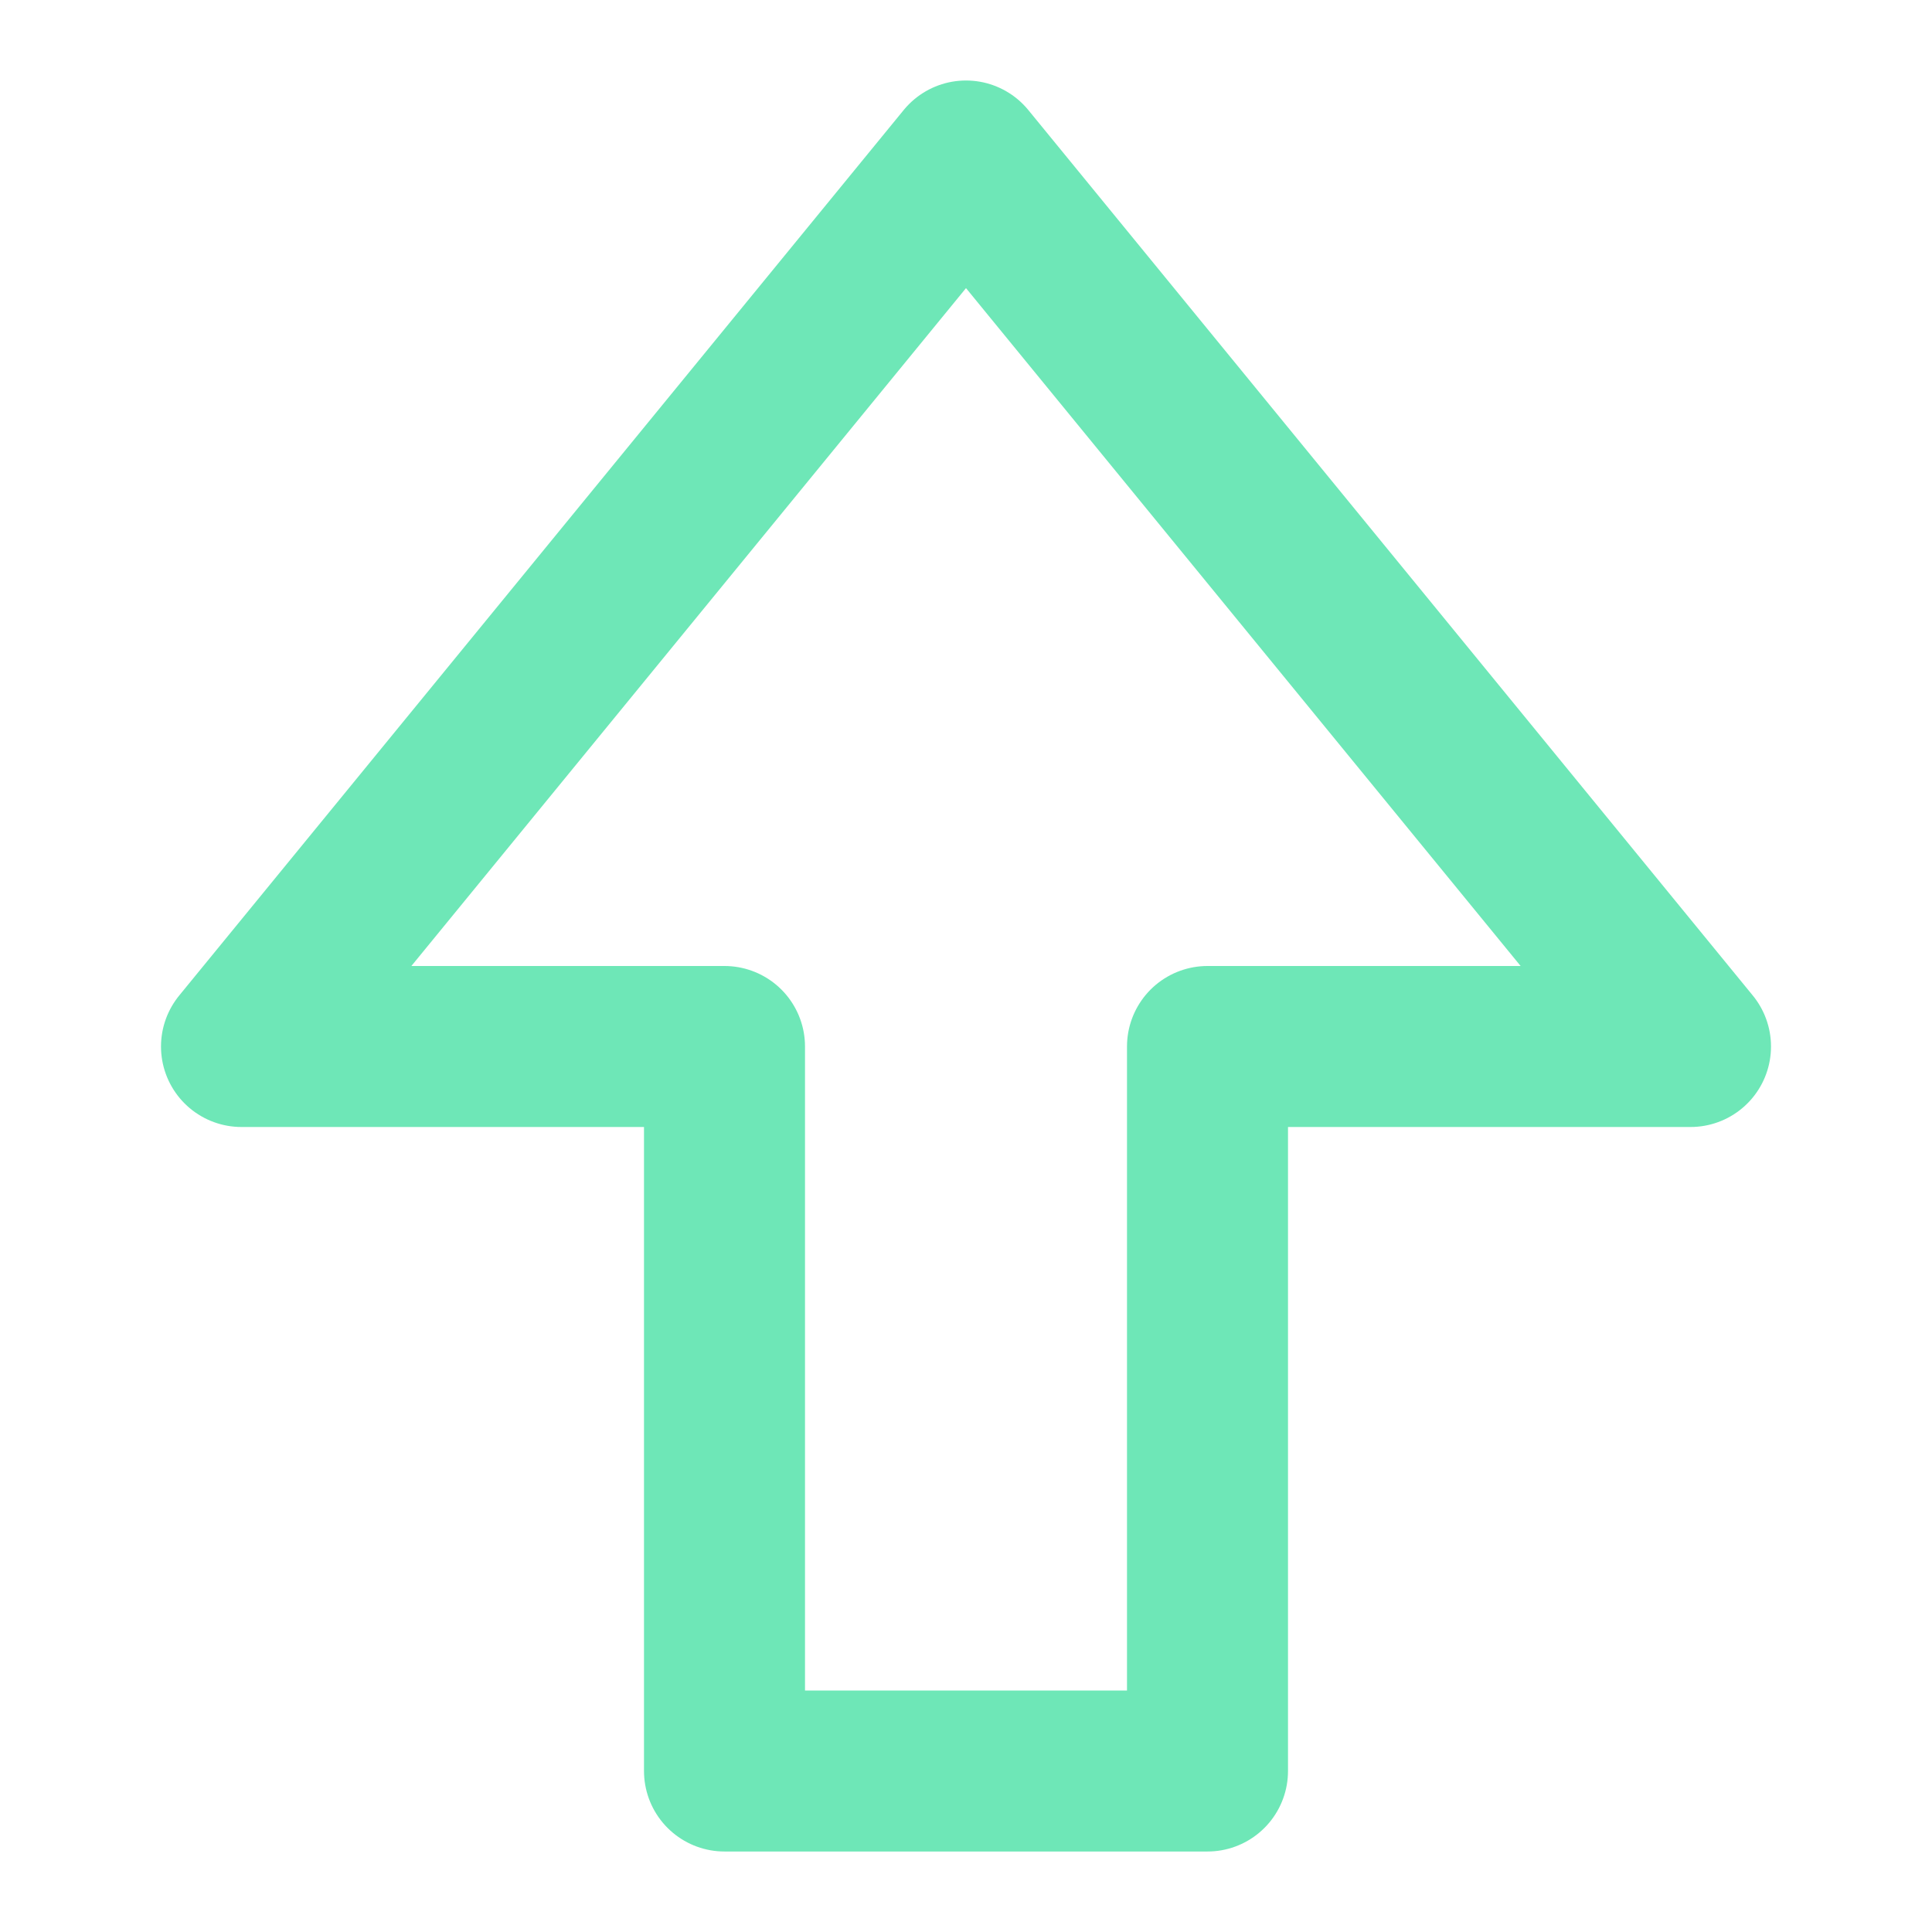
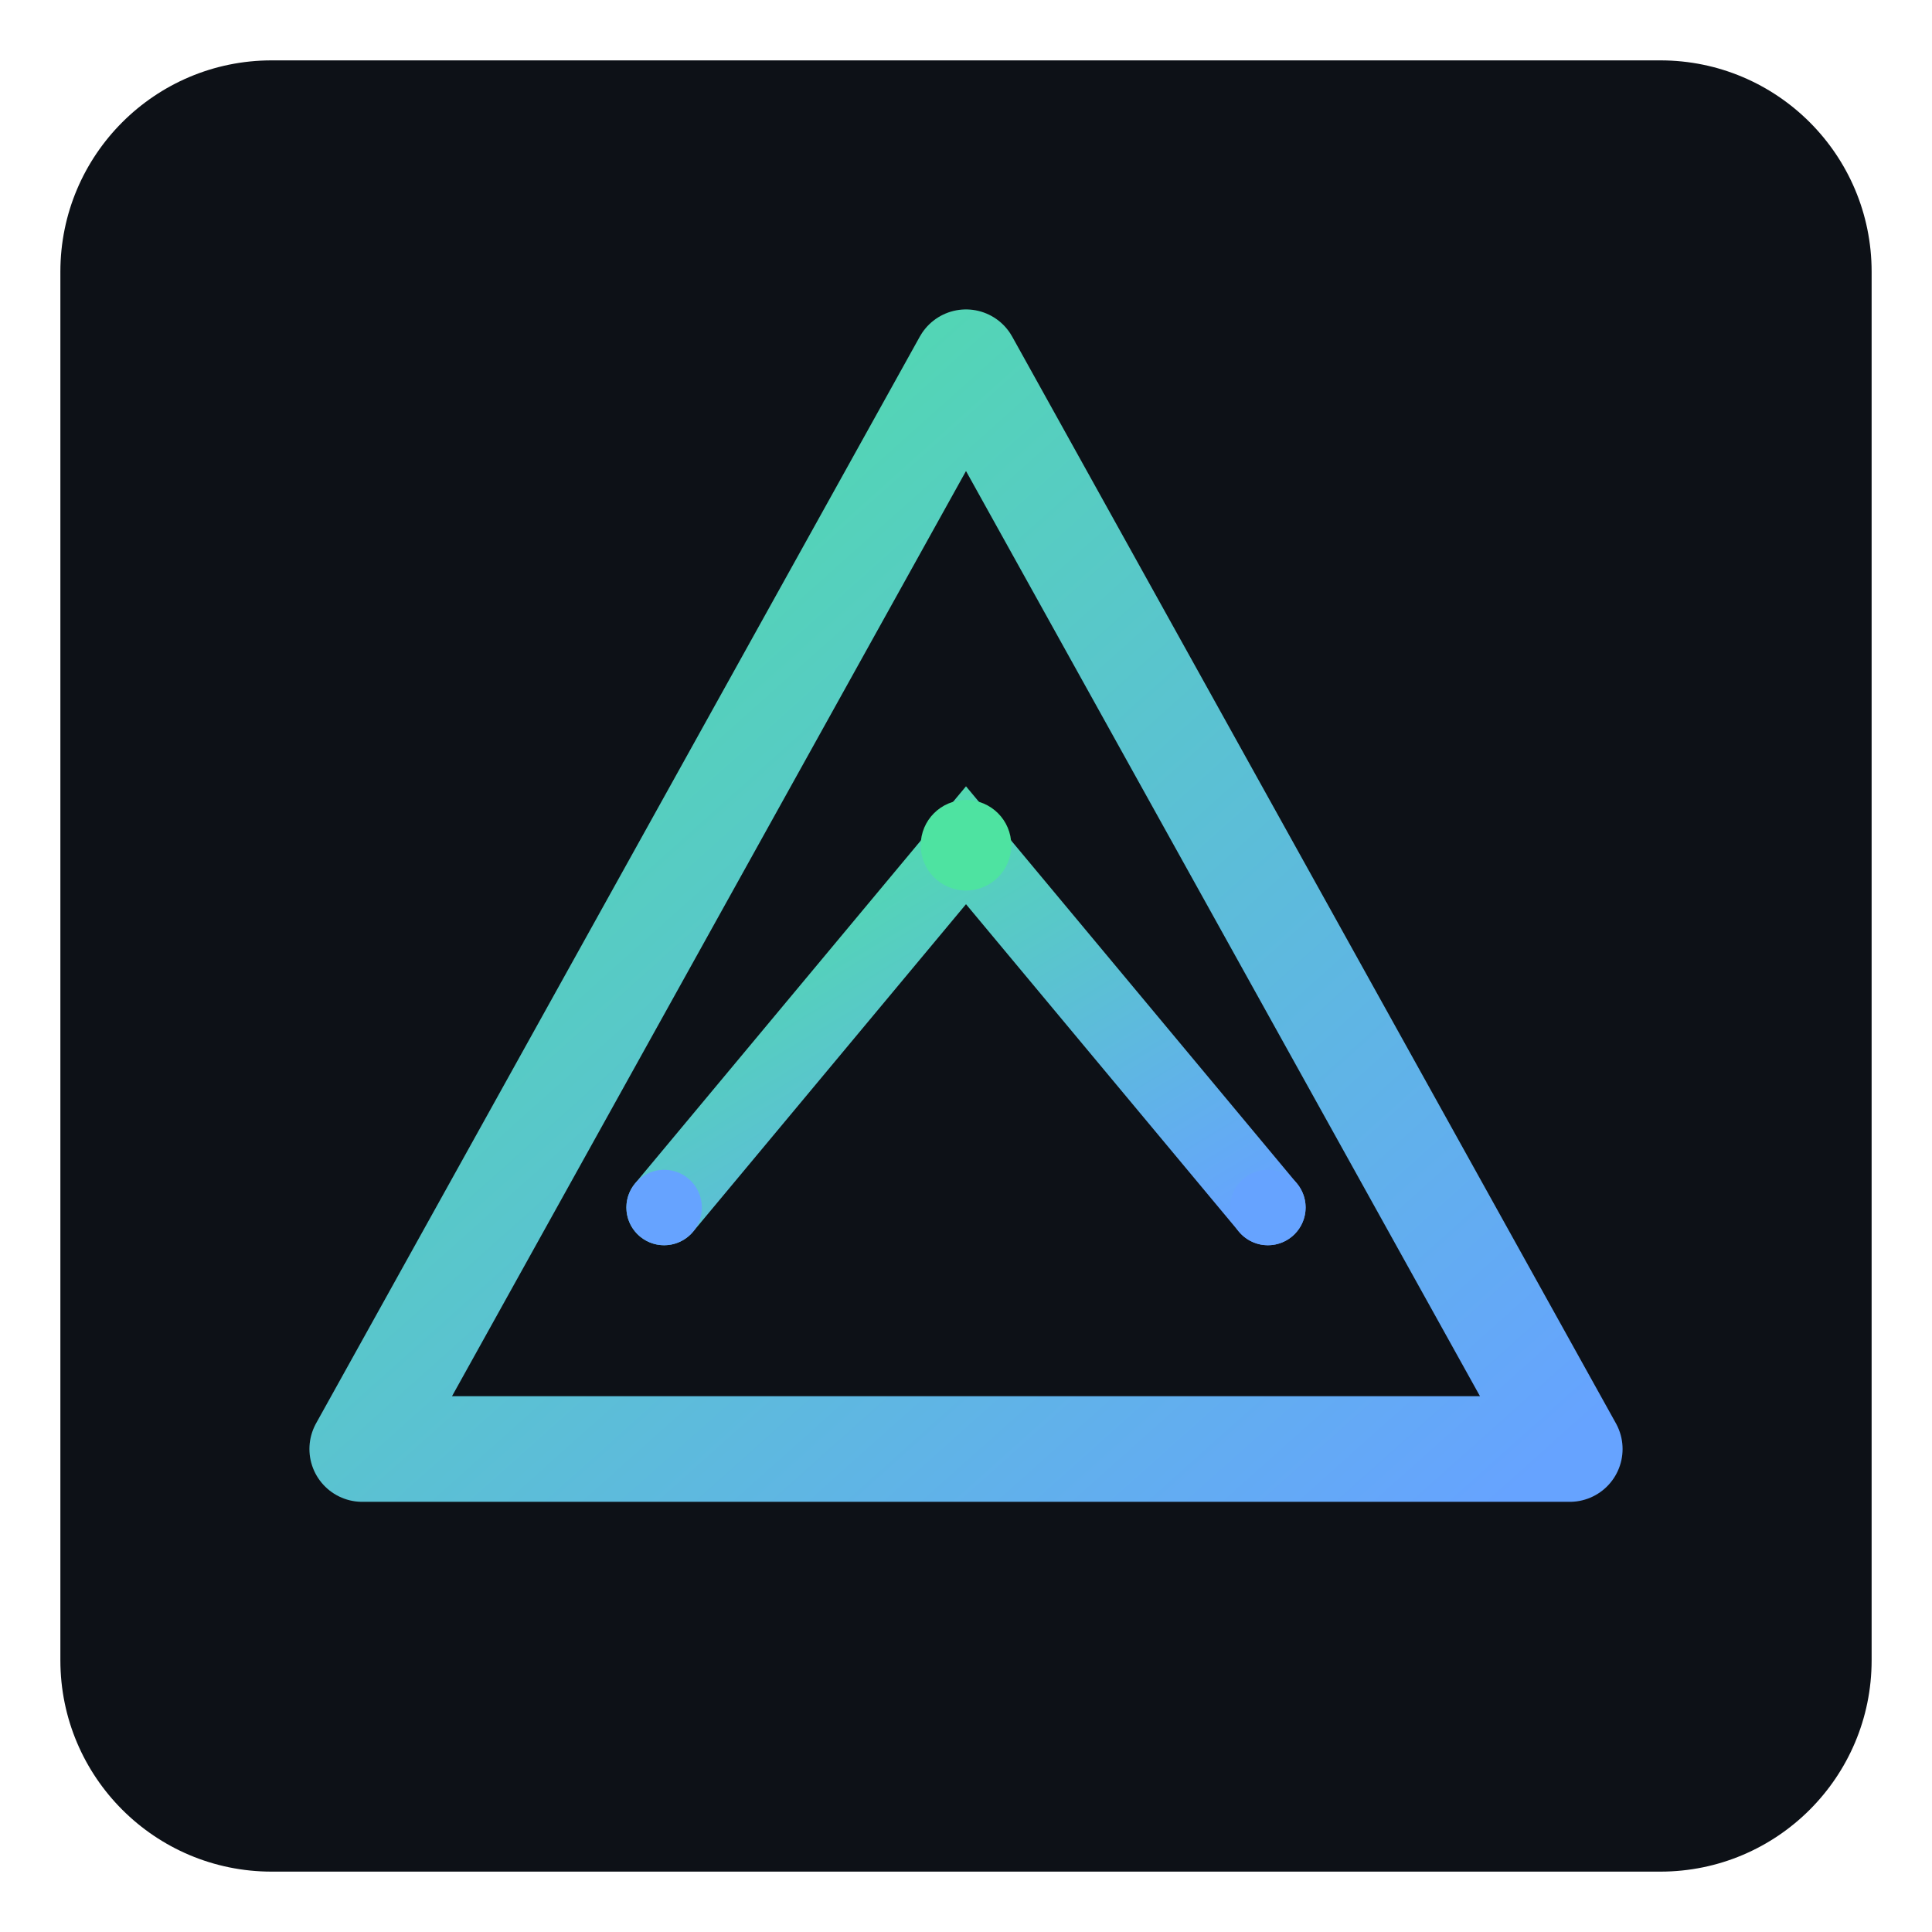
- <svg xmlns="http://www.w3.org/2000/svg" width="28" height="28" viewBox="0 0 24 24" fill="none" stroke="#6ee7b7" stroke-width="2" stroke-linecap="round" stroke-linejoin="round">
-   <path d="M12 2L3 13h6v9h6v-9h6z" />
+ <svg xmlns="http://www.w3.org/2000/svg" viewBox="0 0 256 256" width="256" height="256">
+   <defs>
+     <linearGradient id="g1" x1="0" x2="1" y1="0" y2="1">
+       <stop stop-color="#4ee3a1" offset="0%" />
+       <stop stop-color="#66a3ff" offset="100%" />
+     </linearGradient>
+   </defs>
+   <rect x="8" y="8" width="240" height="240" rx="28" fill="#0d1117" />
+   <path d="M48 192 L128 48 L208 192 Z" fill="none" stroke="url(#g1)" stroke-width="14" stroke-linejoin="round" />
+   <path d="M88 160 L128 112 L168 160" fill="none" stroke="url(#g1)" stroke-width="10" stroke-linecap="round" />
+   <circle cx="128" cy="112" r="6" fill="#4ee3a1" />
+   <circle cx="88" cy="160" r="5" fill="#66a3ff" />
+   <circle cx="168" cy="160" r="5" fill="#66a3ff" />
</svg>
